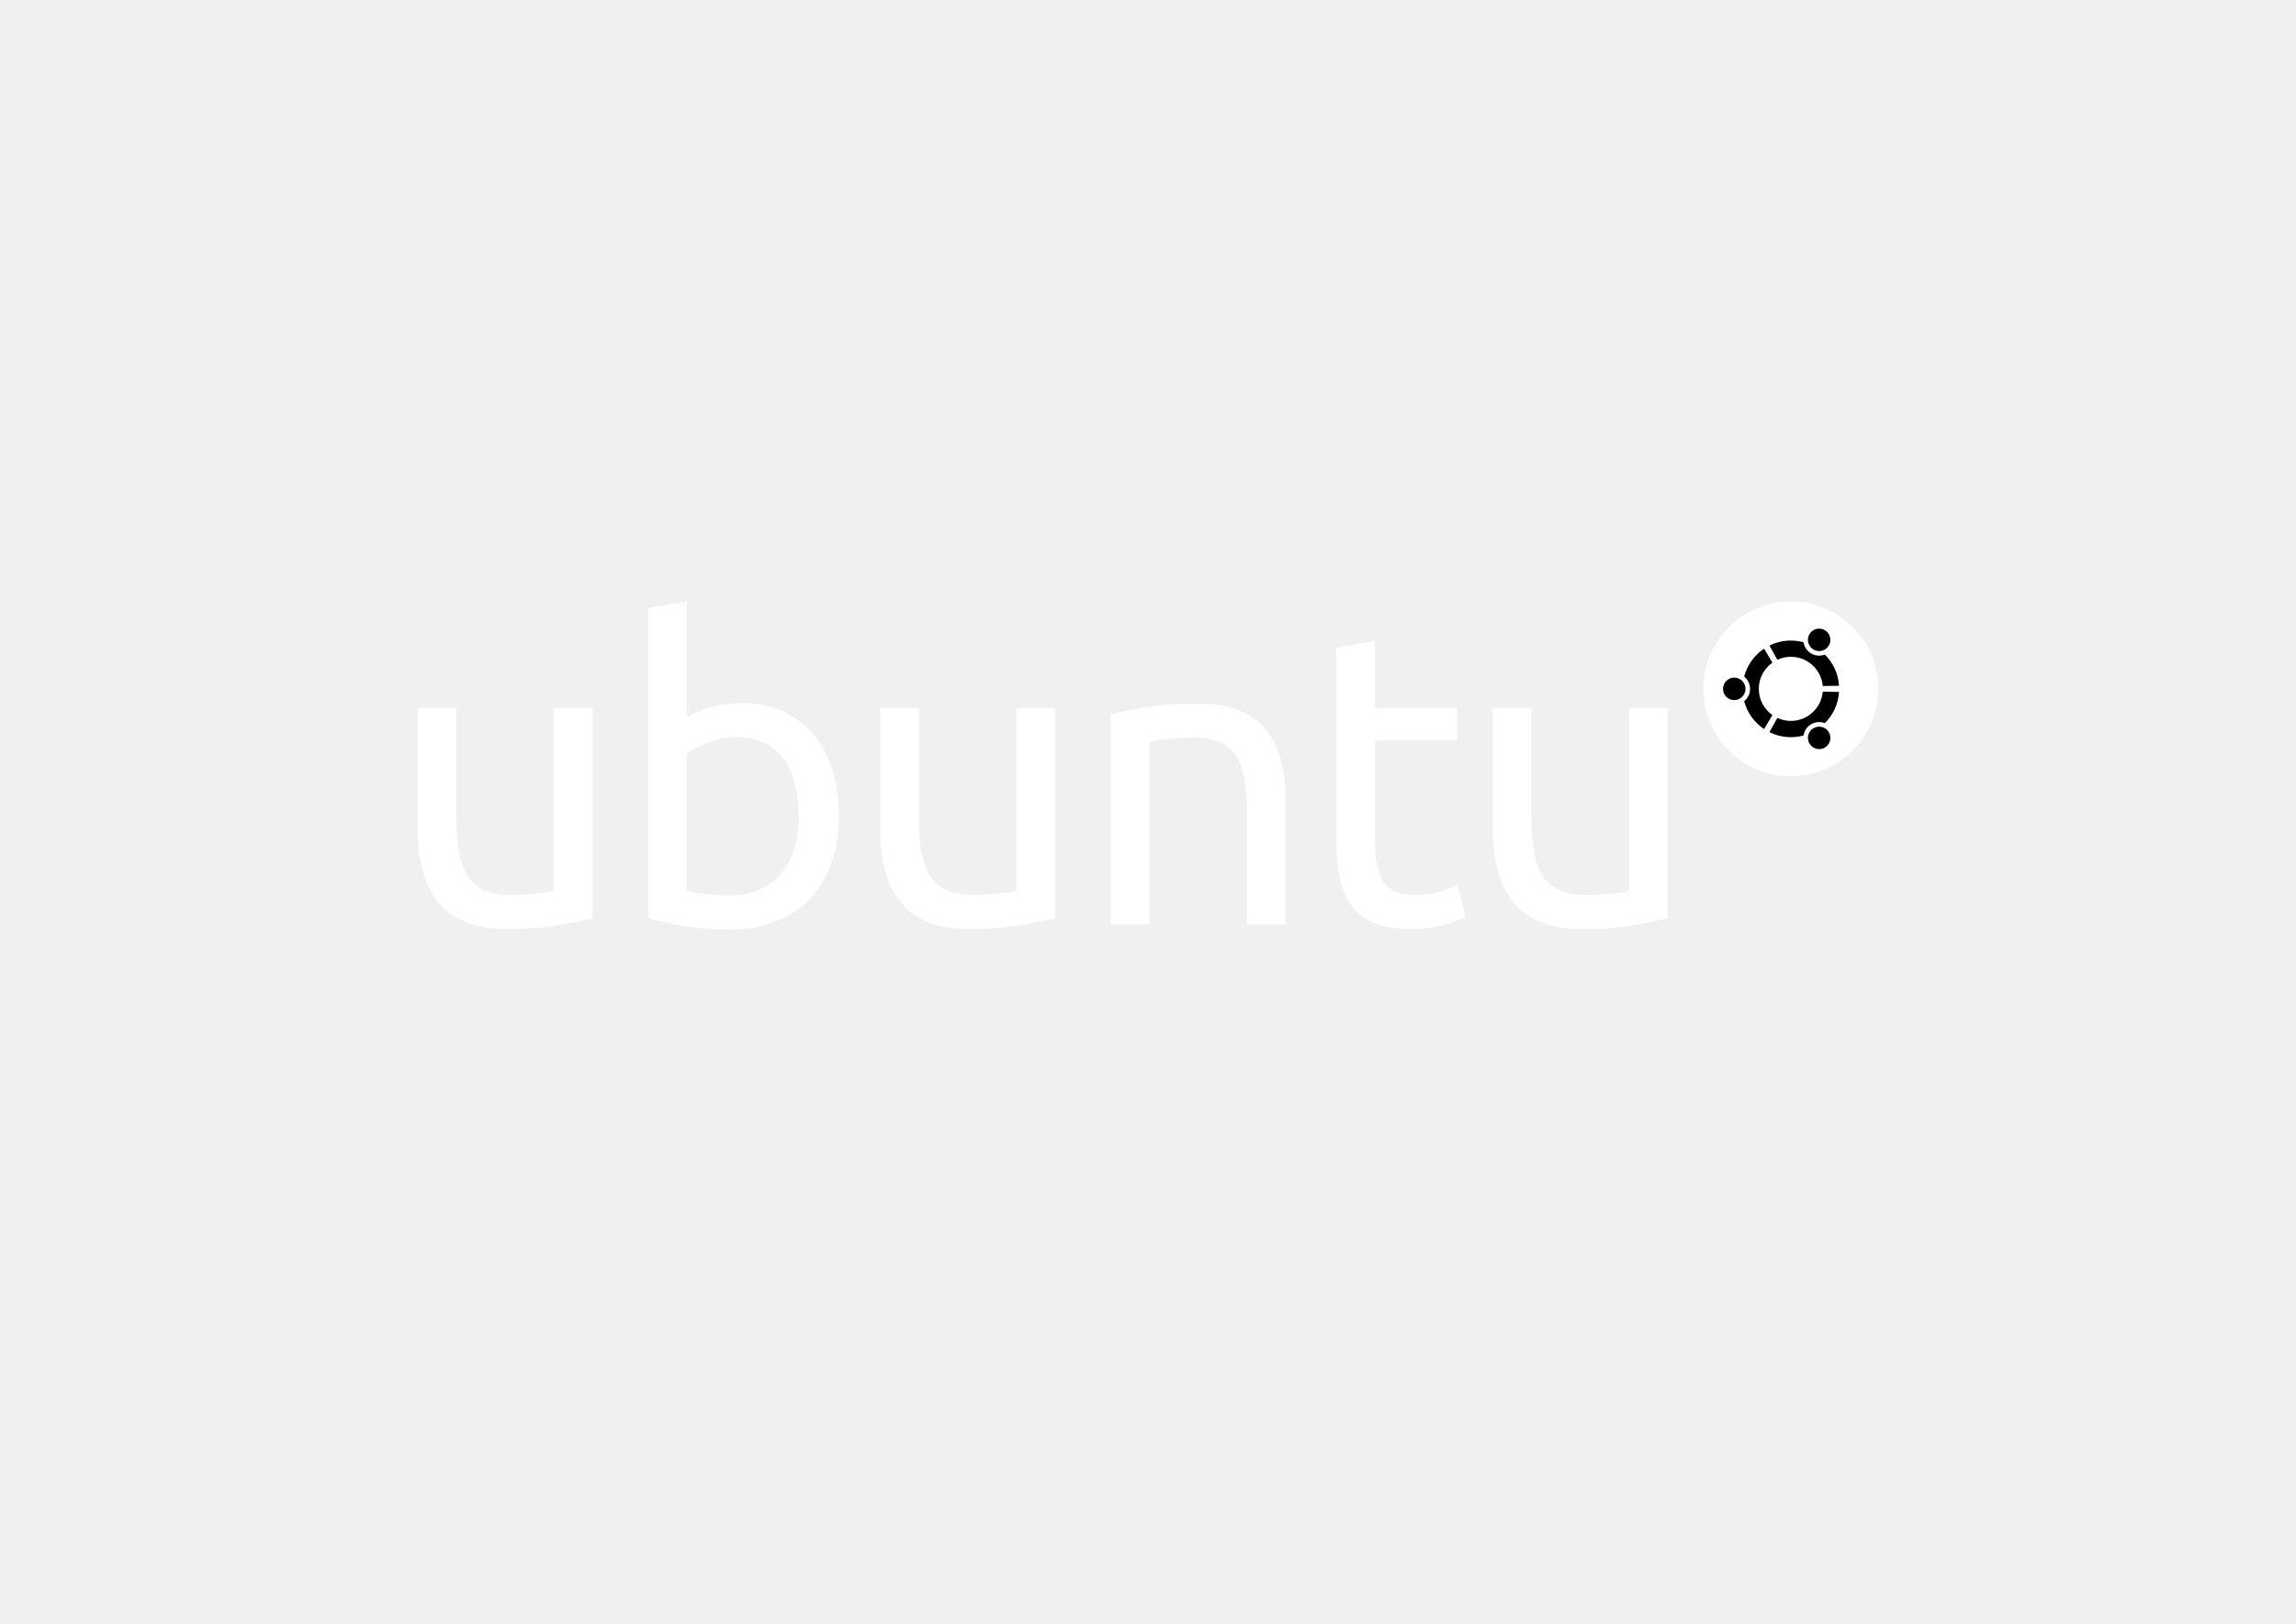
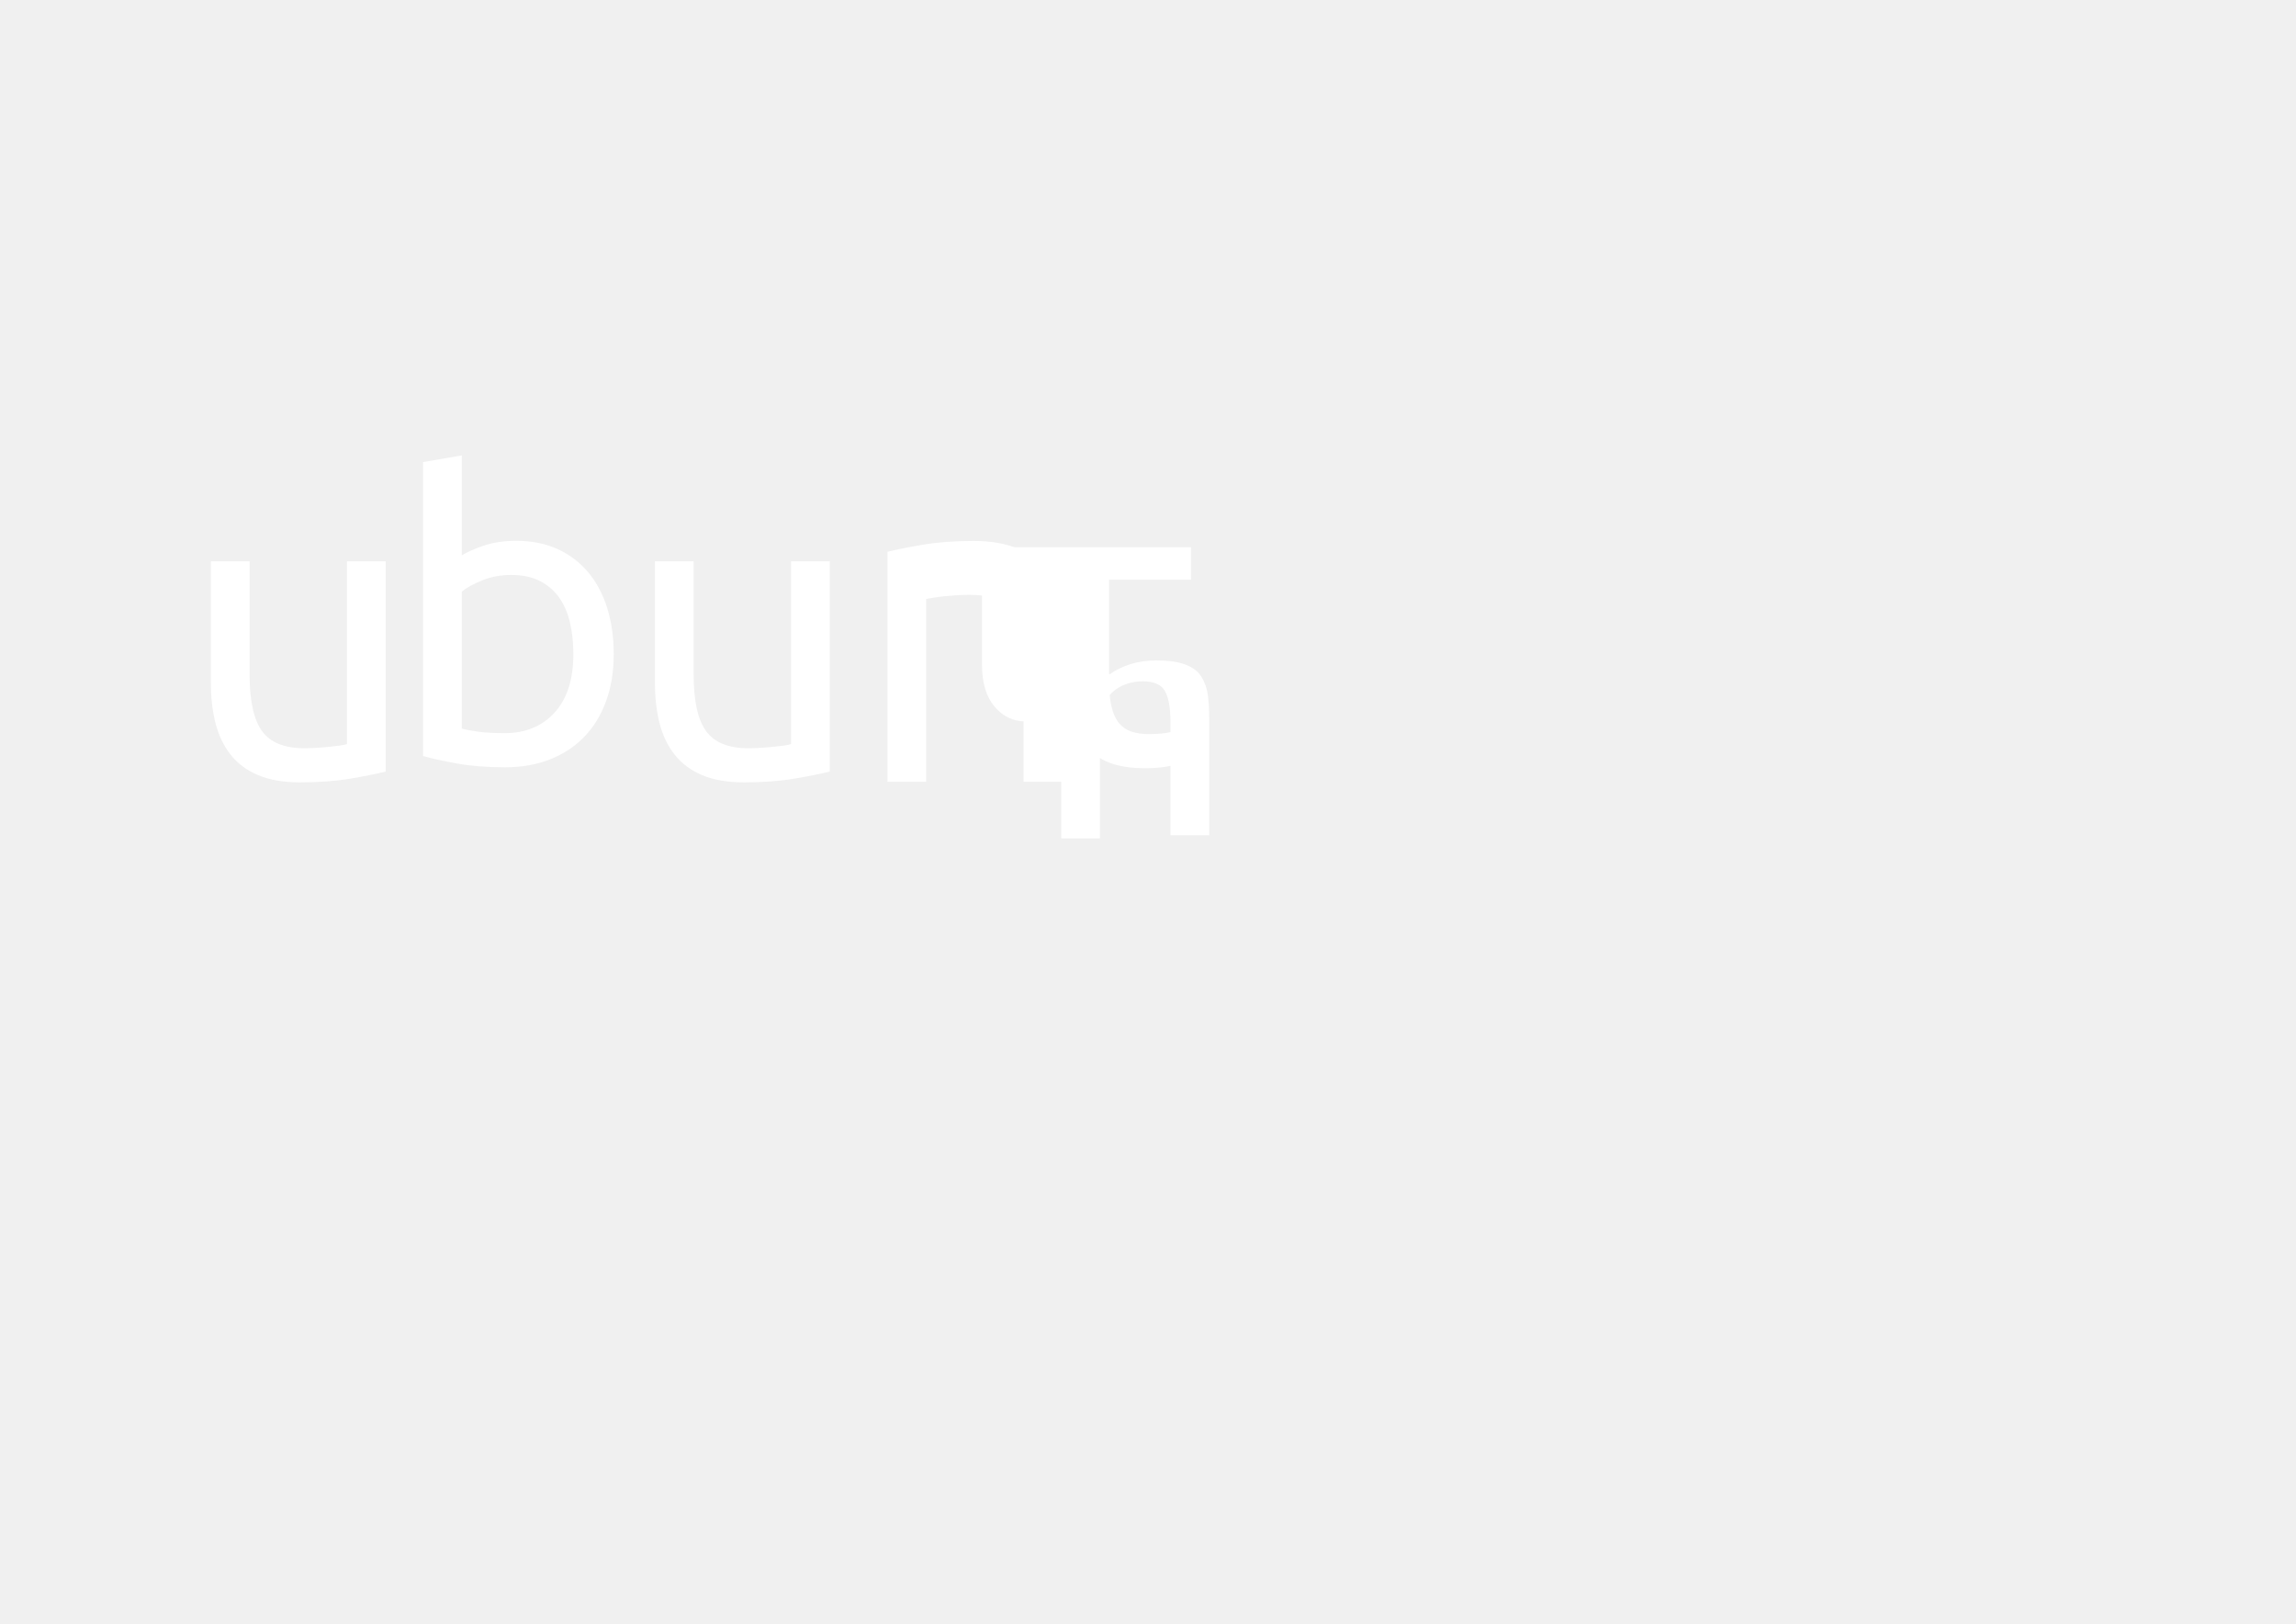
- <svg xmlns="http://www.w3.org/2000/svg" id="ubuntu__x5F__white" width="1190.551" height="841.89" x="0" y="0" enable-background="new 0 0 1190.551 841.89" version="1.1" viewBox="0 0 1190.551 841.89" xml:space="preserve">
+ <svg xmlns="http://www.w3.org/2000/svg" id="dnyaneshwar" width="1190.551" height="841.89" x="0" y="0" enable-background="new 0 0 1190.551 841.89" version="1.1" viewBox="0 0 1190.551 841.89" xml:space="preserve">
  <g>
-     <g>
-       <g>
-         <path fill="#FFF" d="M307.259,476.064c-4.607,1.153-10.684,2.375-18.238,3.669c-7.553,1.296-16.294,1.941-26.223,1.941 c-8.633,0-15.901-1.261-21.8-3.774c-5.9-2.516-10.648-6.079-14.244-10.685c-3.598-4.606-6.188-10.037-7.771-16.296 c-1.584-6.259-2.373-13.197-2.373-20.828v-63.021h20.072v58.704c0,13.672,2.158,23.457,6.475,29.354 c4.316,5.9,11.581,8.85,21.798,8.85c2.159,0,4.387-0.073,6.692-0.219c2.3-0.141,4.457-0.322,6.474-0.539 c2.014-0.215,3.847-0.43,5.504-0.646c1.651-0.217,2.838-0.467,3.56-0.754v-94.75h20.073V476.064z" />
-         <path fill="#FFF" d="M356.25,372.034c2.444-1.581,6.151-3.237,11.115-4.963c4.964-1.728,10.684-2.59,17.159-2.59 c8.055,0,15.217,1.439,21.475,4.315c6.258,2.88,11.547,6.907,15.863,12.089c4.318,5.178,7.589,11.367,9.82,18.561 c2.228,7.196,3.346,15.107,3.346,23.739c0,9.066-1.333,17.234-3.993,24.498c-2.665,7.267-6.442,13.416-11.333,18.452 c-4.892,5.038-10.79,8.925-17.698,11.654c-6.906,2.732-14.676,4.101-23.31,4.101c-9.354,0-17.626-0.646-24.82-1.94 c-7.197-1.295-13.095-2.59-17.698-3.885V315.269l20.072-3.451V372.034z M356.25,461.819c2.014,0.577,4.854,1.116,8.525,1.618 c3.668,0.505,8.235,0.755,13.706,0.755c10.791,0,19.424-3.562,25.9-10.683c6.474-7.122,9.712-17.23,9.712-30.325 c0-5.75-0.577-11.146-1.727-16.187c-1.154-5.035-3.021-9.387-5.611-13.057c-2.591-3.67-5.937-6.546-10.036-8.635 c-4.102-2.083-9.032-3.128-14.785-3.128c-5.47,0-10.505,0.938-15.108,2.806c-4.607,1.872-8.132,3.814-10.576,5.826V461.819z" />
-         <path fill="#FFF" d="M547.042,476.064c-4.606,1.153-10.685,2.375-18.239,3.669c-7.554,1.296-16.294,1.941-26.223,1.941 c-8.635,0-15.902-1.261-21.8-3.774c-5.901-2.516-10.65-6.079-14.244-10.685c-3.599-4.606-6.188-10.037-7.771-16.296 c-1.583-6.259-2.374-13.197-2.374-20.828v-63.021h20.074v58.704c0,13.672,2.157,23.457,6.475,29.354 c4.316,5.9,11.58,8.85,21.799,8.85c2.156,0,4.387-0.073,6.689-0.219c2.299-0.141,4.459-0.322,6.475-0.539 c2.014-0.215,3.849-0.43,5.504-0.646c1.652-0.217,2.84-0.467,3.562-0.754v-94.75h20.072V476.064z" />
-         <path fill="#FFF" d="M575.96,370.308c4.603-1.15,10.715-2.375,18.346-3.671c7.625-1.294,16.404-1.941,26.33-1.941 c8.922,0,16.33,1.262,22.23,3.776c5.898,2.521,10.611,6.043,14.137,10.576c3.523,4.532,6.008,9.967,7.447,16.296 c1.438,6.334,2.16,13.311,2.16,20.937V479.3h-20.074v-58.705c0-6.905-0.469-12.804-1.404-17.698 c-0.936-4.888-2.479-8.848-4.639-11.868c-2.16-3.023-5.037-5.216-8.633-6.584c-3.602-1.368-8.061-2.051-13.381-2.051 c-2.158,0-4.393,0.074-6.691,0.216c-2.303,0.145-4.498,0.326-6.582,0.54c-2.092,0.216-3.961,0.47-5.613,0.756 c-1.655,0.29-2.844,0.506-3.562,0.646V479.3h-20.07V370.308z" />
-         <path fill="#FFF" d="M713.011,367.071h42.518v16.835h-42.518v51.796c0,5.613,0.428,10.252,1.295,13.921 c0.863,3.673,2.156,6.55,3.883,8.634c1.729,2.088,3.885,3.564,6.475,4.425c2.59,0.863,5.611,1.297,9.066,1.297 c6.186,0,11.08-0.682,14.676-2.051c3.594-1.366,6.043-2.339,7.338-2.913l4.316,16.404c-2.016,1.007-5.578,2.302-10.684,3.881 c-5.107,1.582-10.898,2.375-17.375,2.375c-7.625,0-13.92-0.97-18.883-2.913c-4.965-1.944-8.959-4.856-11.979-8.739 c-3.021-3.888-5.146-8.67-6.367-14.354c-1.223-5.683-1.836-12.267-1.836-19.749V335.775l20.074-3.451V367.071z" />
-         <path fill="#FFF" d="M864.737,476.064c-4.607,1.153-10.684,2.375-18.238,3.669c-7.555,1.296-16.293,1.941-26.221,1.941 c-8.635,0-15.902-1.261-21.801-3.774c-5.9-2.516-10.65-6.079-14.248-10.685c-3.596-4.606-6.186-10.037-7.77-16.296 s-2.373-13.197-2.373-20.828v-63.021h20.074v58.704c0,13.672,2.158,23.457,6.473,29.354c4.318,5.9,11.582,8.85,21.801,8.85 c2.158,0,4.387-0.073,6.691-0.219c2.299-0.141,4.455-0.322,6.473-0.539c2.016-0.215,3.848-0.43,5.506-0.646 c1.652-0.217,2.838-0.467,3.559-0.754v-94.75h20.074V476.064z" />
-       </g>
-       <g>
-         <circle cx="928.615" cy="357.135" r="45.325" fill="#FFF" />
-         <path d="M905.093,357.135c0,3.219-2.609,5.828-5.83,5.828c-3.217,0-5.826-2.609-5.826-5.828c0-3.218,2.609-5.827,5.826-5.827 C902.483,351.308,905.093,353.917,905.093,357.135z M938.247,385.47c1.609,2.786,5.172,3.741,7.959,2.133 c2.787-1.609,3.742-5.173,2.133-7.96s-5.172-3.741-7.959-2.132S936.638,382.684,938.247,385.47z M948.339,334.628 c1.609-2.787,0.656-6.351-2.133-7.958c-2.785-1.609-6.35-0.654-7.959,2.132c-1.609,2.787-0.654,6.351,2.133,7.959 C943.167,338.372,946.731,337.416,948.339,334.628z M928.616,340.517c8.684,0,15.809,6.656,16.553,15.146l8.434-0.132 c-0.4-6.31-3.137-11.983-7.354-16.167c-2.232,0.862-4.822,0.745-7.057-0.546c-2.236-1.291-3.633-3.477-4.002-5.845 c-2.096-0.569-4.301-0.874-6.574-0.874c-3.988,0-7.758,0.933-11.105,2.592l4.104,7.369 C923.741,341.072,926.116,340.517,928.616,340.517z M911.997,357.135c0-5.622,2.793-10.592,7.066-13.599l-4.33-7.237 c-5.016,3.349-8.752,8.459-10.328,14.448c1.865,1.503,3.061,3.805,3.061,6.388c0,2.584-1.195,4.886-3.061,6.389 c1.576,5.99,5.312,11.1,10.328,14.45l4.33-7.238C914.79,367.729,911.997,362.759,911.997,357.135z M928.616,373.756 c-2.5,0-4.875-0.555-7.002-1.545l-4.104,7.369c3.348,1.66,7.117,2.592,11.105,2.592c2.273,0,4.479-0.304,6.574-0.873 c0.369-2.369,1.766-4.555,4.002-5.845c2.234-1.291,4.824-1.408,7.057-0.546c4.217-4.186,6.953-9.859,7.354-16.168l-8.434-0.132 C944.425,367.098,937.3,373.756,928.616,373.756z" />
-       </g>
-     </g>
+     <path fill="#FFF" d="M200,400c-4.607,1.153-10.684,2.375-18.238,3.669c-7.553,1.296-16.294,1.941-26.223,1.941 c-8.633,0-15.901-1.261-21.8-3.774c-5.9-2.516-10.648-6.079-14.244-10.685c-3.598-4.606-6.188-10.037-7.771-16.296 c-1.584-6.259-2.373-13.197-2.373-20.828v-63.021h20.072v58.704c0,13.672,2.158,23.457,6.475,29.354 c4.316,5.9,11.581,8.85,21.798,8.85c2.159,0,4.387-0.073,6.692-0.219c2.3-0.141,4.457-0.322,6.474-0.539 c2.014-0.215,3.847-0.43,5.504-0.646c1.651-0.217,2.838-0.467,3.56-0.754v-94.75h20.073V400z" />
+     <path fill="#FFF" d="M239.459,287.939c2.444-1.581,6.151-3.237,11.115-4.963c4.964-1.728,10.684-2.59,17.159-2.59 c8.055,0,15.217,1.439,21.475,4.315c6.258,2.88,11.547,6.907,15.863,12.089c4.318,5.178,7.589,11.367,9.82,18.561 c2.228,7.196,3.346,15.107,3.346,23.739c0,9.066-1.333,17.234-3.993,24.498c-2.665,7.267-6.442,13.416-11.333,18.452 c-4.892,5.038-10.79,8.925-17.698,11.654c-6.906,2.732-14.676,4.101-23.31,4.101c-9.354,0-17.626-0.646-24.82-1.94 c-7.197-1.295-13.095-2.59-17.698-3.885V239.565l20.072-3.451V287.939z M239.459,377.724c2.014,0.577,4.854,1.116,8.525,1.618 c3.668,0.505,8.235,0.755,13.706,0.755c10.791,0,19.424-3.562,25.9-10.683c6.474-7.122,9.712-17.23,9.712-30.325 c0-5.75-0.577-11.146-1.727-16.187c-1.154-5.035-3.021-9.387-5.611-13.057c-2.591-3.67-5.937-6.546-10.036-8.635 c-4.102-2.083-9.032-3.128-14.785-3.128c-5.47,0-10.505,0.938-15.108,2.806c-4.607,1.872-8.132,3.814-10.576,5.826V377.724z" />
+     <path fill="#FFF" d="M430.257,400c-4.606,1.153-10.685,2.375-18.239,3.669c-7.554,1.296-16.294,1.941-26.223,1.941 c-8.635,0-15.902-1.261-21.8-3.774c-5.901-2.516-10.65-6.079-14.244-10.685c-3.599-4.606-6.188-10.037-7.771-16.296 c-1.583-6.259-2.374-13.197-2.374-20.828v-63.021h20.074v58.704c0,13.672,2.157,23.457,6.475,29.354 c4.316,5.9,11.58,8.85,21.799,8.85c2.156,0,4.387-0.073,6.689-0.219c2.299-0.141,4.459-0.322,6.475-0.539 c2.014-0.215,3.849-0.43,5.504-0.646c1.652-0.217,2.84-0.467,3.562-0.754v-94.75h20.072V400z" />
+     <path fill="#FFF" d="M460.174,286.073c4.603-1.15,10.715-2.375,18.346-3.671c7.625-1.294,16.404-1.941,26.33-1.941 c8.922,0,16.33,1.262,22.23,3.776c5.898,2.521,10.611,6.043,14.137,10.576c3.523,4.532,6.008,9.967,7.447,16.296 c1.438,6.334,2.16,13.311,2.16,20.937V405.3h-20.074v-58.705c0-6.905-0.469-12.804-1.404-17.698 c-0.936-4.888-2.479-8.848-4.639-11.868c-2.16-3.023-5.037-5.216-8.633-6.584c-3.602-1.368-8.061-2.051-13.381-2.051 c-2.158,0-4.393,0.074-6.691,0.216c-2.303,0.145-4.498,0.326-6.582,0.54c-2.092,0.216-3.961,0.47-5.613,0.756 c-1.655,0.29-2.844,0.506-3.562,0.646V405.3h-20.07V286.073z" />
+     <path fill="#FFF" d="M575.041,283.686h42.518v16.835h-42.518v51.796c0,5.613,0.428,10.252,1.295,13.921 c0.863,3.673,2.156,6.55,3.883,8.634c1.729,2.088,3.885,3.564,6.475,4.425c2.59,0.863,5.611,1.297,9.066,1.297 c6.186,0,11.08-0.682,14.676-2.051c3.594-1.366,6.043-2.339,7.338-2.913l4.316,16.404c-2.016,1.007-5.578,2.302-10.684,3.881 c-5.107,1.582-10.898,2.375-17.375,2.375c-7.625,0-13.92-0.97-18.883-2.913c-4.965-1.944-8.959-4.856-11.979-8.739 c-3.021-3.888-5.146-8.741-6.34-14.564c-1.207-5.831-1.815-12.061-1.815-18.683v-66.658h20.074v62.796h0.428c2.979-2.176,6.628-3.948,10.769-5.229 c4.138-1.272,8.581-1.896,13.387-1.896c6.237,0,11.244,0.713,15.009,2.138c3.764,1.434,6.575,3.538,8.317,6.361c1.744,2.817,2.896,6.056,3.344,9.699 c0.449,3.633,0.671,7.562,0.671,11.686v60.722h-20.073v-58.641c0-7.25-0.995-12.985-2.978-16.26 c-1.99-3.272-5.676-4.892-11.565-4.892c-2.868,0-5.7,0.492-8.485,1.46c-2.784,0.975-5.286,2.453-7.337,4.446 c-2.053,1.992-3.598,4.583-4.63,7.657c-1.032,3.07-1.596,6.843-1.596,11.314v56.583h-20.073v-66.81h-0.429 c-2.658,1.729-5.465,3.229-8.41,4.385c-2.945,1.156-6.228,1.734-9.854,1.734c-6.285,0-11.619-2.572-15.952-7.758 c-4.325-5.165-6.423-12.332-6.423-21.49V283.686z" />
  </g>
</svg>
